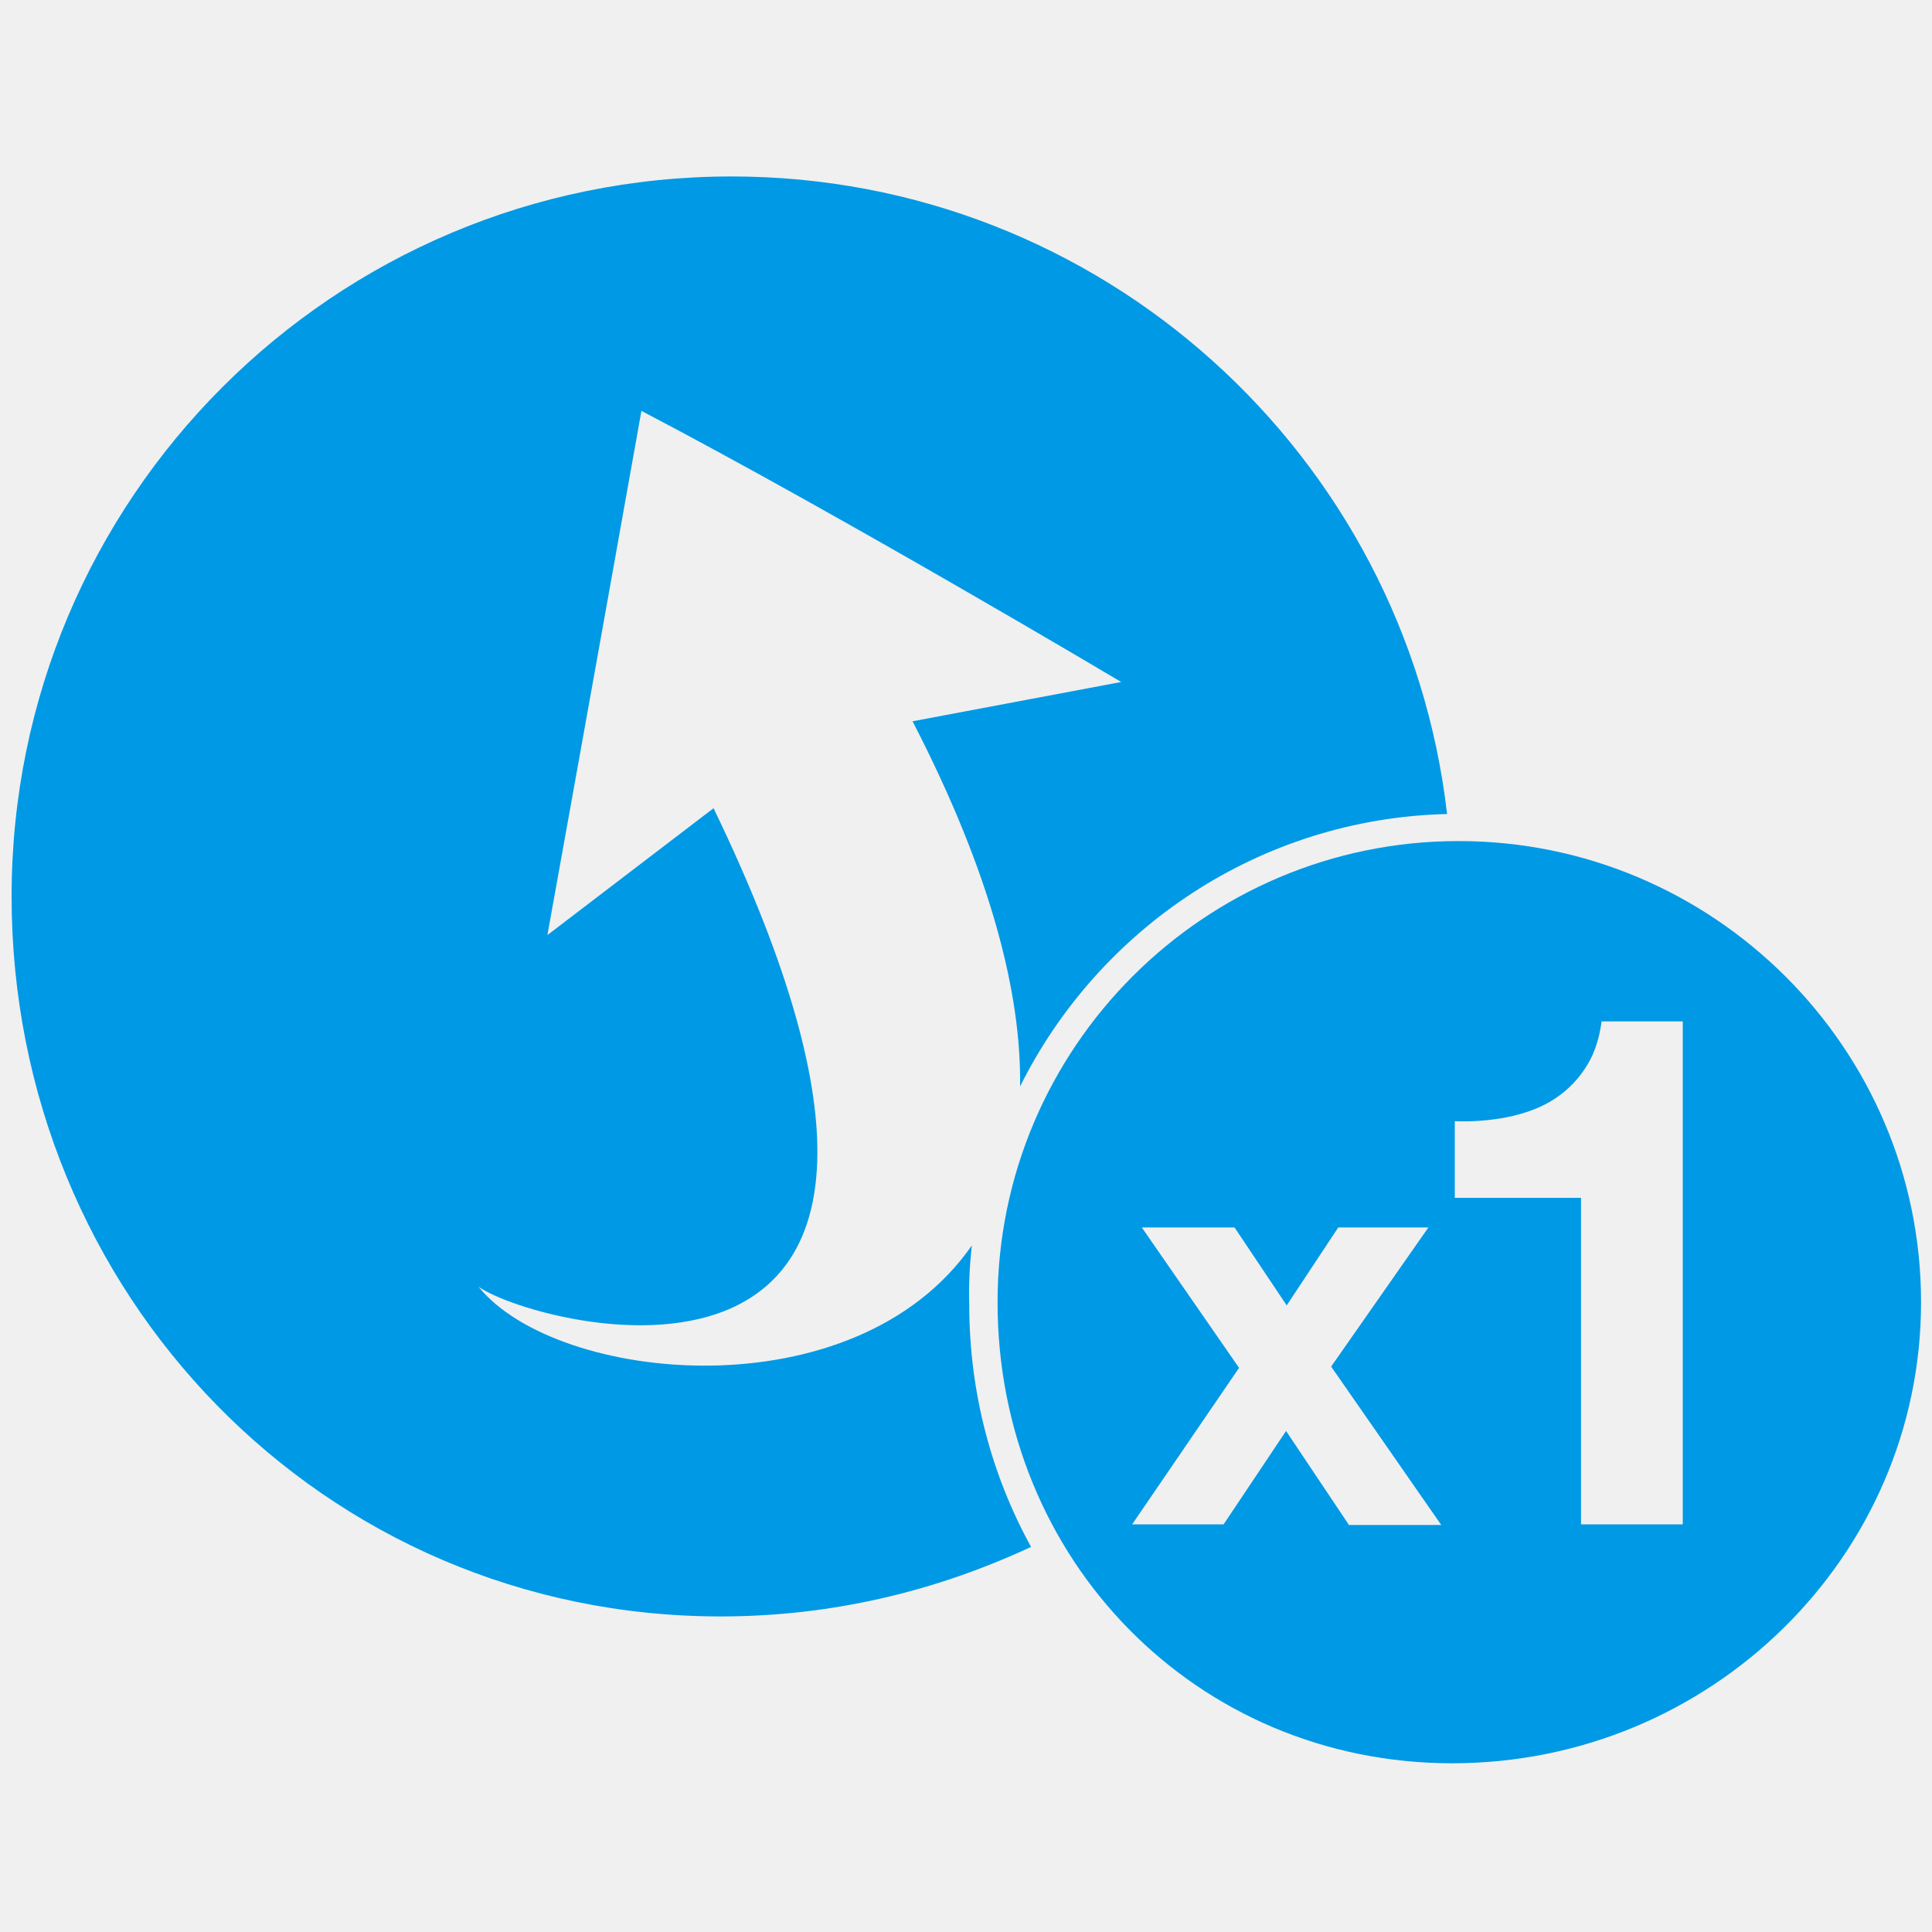
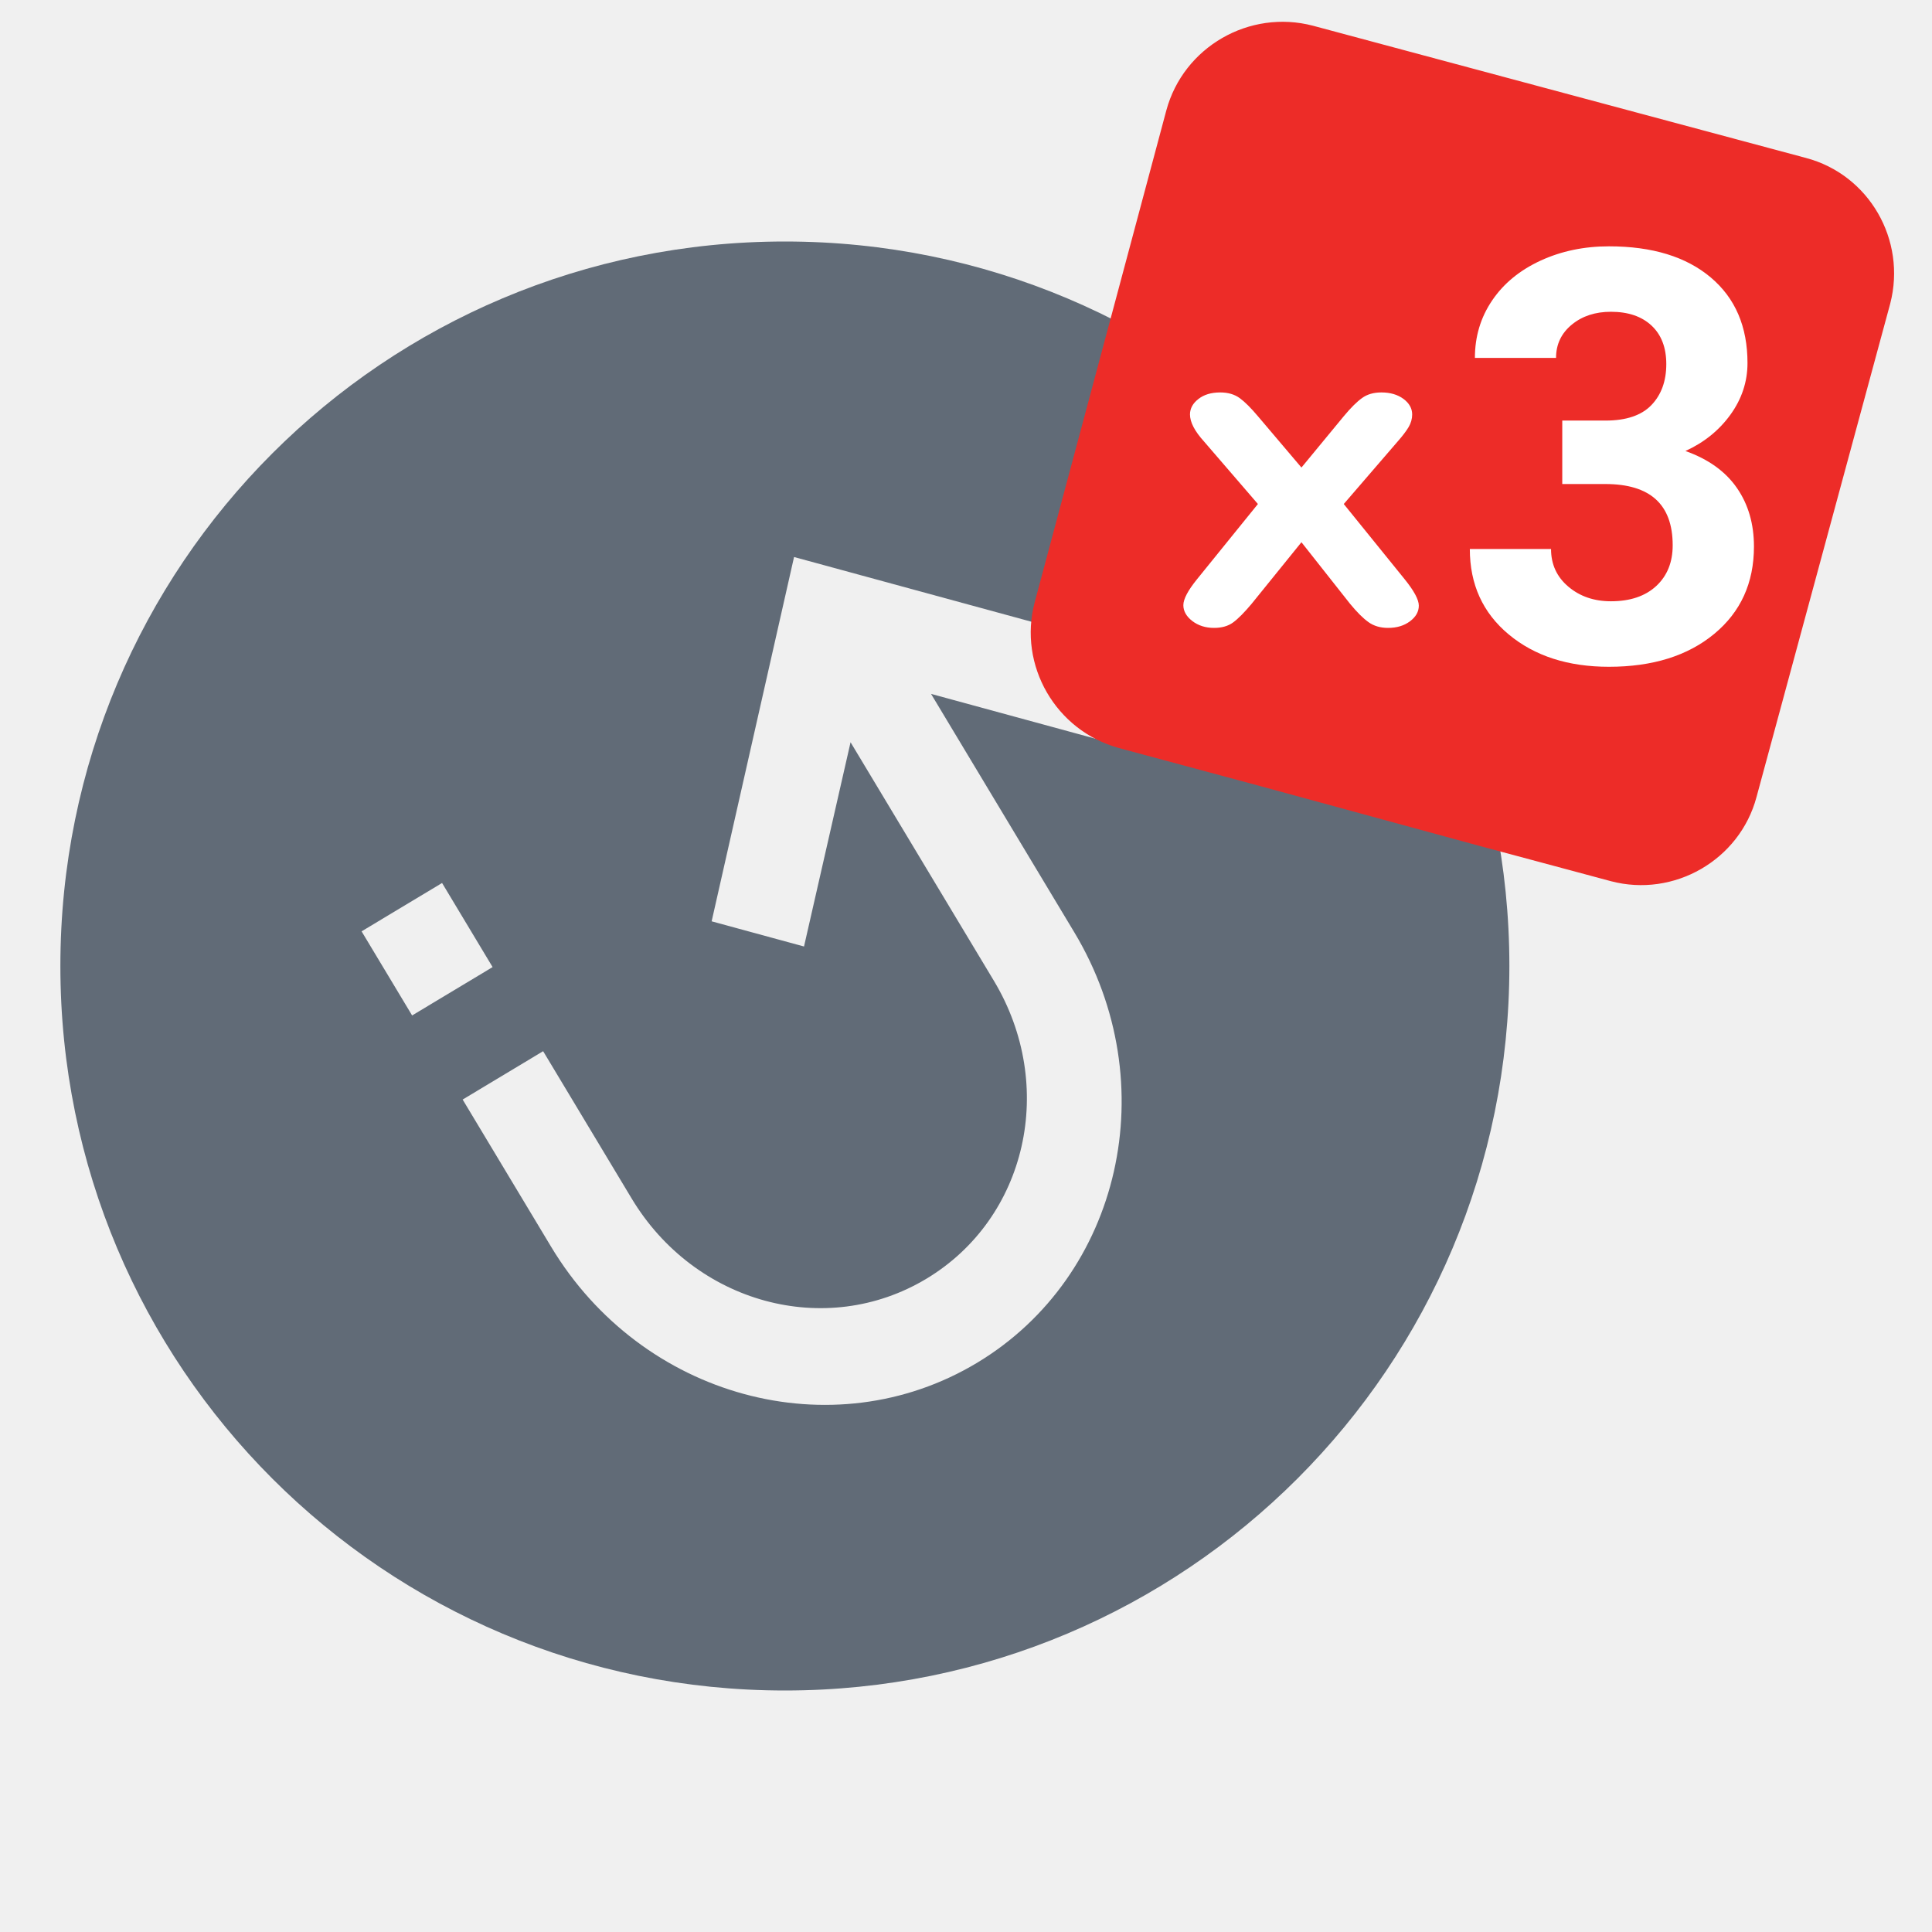
- <svg xmlns="http://www.w3.org/2000/svg" id="Layer_1" width="300" height="300">
-   <style>.st0{fill:#0099e5}</style>
-   <g id="Bump">
-     <path class="st0" d="M150.9 193.4c-18.2 26.2-64.5 21.4-76.6 6.4 9.2 6.5 85.1 26.3 36.5-74.3L85 145.2s7.9-43.8 14.6-81.4c31.5 16.5 74.5 42.1 74.5 42.1l-32.4 6.1c12.2 23.6 16.9 42.3 16.7 56.7 12.2-24.5 37.2-41.6 66.3-42.3-6.4-55.7-53.7-99-111.1-99-61.8 0-111.8 50-111.8 111.8C1.8 200.9 50.2 251 111.9 251c17.2 0 33.4-3.9 48.2-10.8-6.1-11.1-9.6-23.9-9.6-37.7-.1-3.3.1-6.2.4-9.1z" />
-     <path class="st0" d="M226.5 130.6c-39.5 0-71.6 32.1-71.6 71.6 0 40.1 31 71.6 70.6 71.6 40.1 0 72.8-32.1 72.8-71.6s-32.3-71.6-71.8-71.6zm-17.1 106.1l-9.7-14.5-9.7 14.5h-14.2l16.6-24.3-15.1-21.8h14.4l8.1 12.1 8-12.1h14l-15.1 21.6 17.1 24.6h-14.4v-.1zm52 0h-15.9V186h-19.6v-11.9c2.7.1 5.4-.1 8-.6 2.5-.5 4.9-1.3 6.9-2.5s3.8-2.8 5.2-4.9c1.4-2 2.3-4.5 2.7-7.5h12.6v78.1z" />
+ <svg xmlns="http://www.w3.org/2000/svg" version="1.1" id="Layer_1" x="0px" y="0px" viewBox="0 0 32 32" style="enable-background:new 0 0 32 32;" xml:space="preserve">
+   <g>
+     <path id="Combined-Shape" class="st0" style="fill-rule:evenodd;clip-rule:evenodd;fill:#616B77;" d="M13,4c6.64,0,12,5.36,12,12s-5.36,12-12,12S1,22.64,1,16S6.36,4,13,4z M17.794,15.442   l-2.373-3.949l3.353,0.914l0.346-1.554l-5.968-1.627l-1.365,6.034l1.53,0.417l0.771-3.383l2.373,3.949   c1.046,1.741,0.55,3.935-1.117,4.937s-3.837,0.41-4.883-1.331l-1.465-2.438l-1.333,0.801l1.465,2.438   c1.502,2.5,4.66,3.361,7.054,1.923C18.574,21.135,19.297,17.942,17.794,15.442z M7.322,14.625l-1.333,0.801l0.837,1.393   l1.333-0.801L7.322,14.625z" />
+     <g id="Group-7" transform="translate(17, 0)">
+       <g id="Group-2" transform="translate(0.072222, 0.361111)">
+         <path id="Shape" class="st1" style="fill-rule:evenodd;clip-rule:evenodd;fill:#ED2C28;" d="M12.84,2.255l-8.165-2.19C3.623-0.211,2.531,0.414,2.246,1.467L0.065,9.616     c-0.276,1.044,0.349,2.125,1.393,2.412l2.35,0.633l3.611,0.985l2.19,0.588c1.044,0.276,2.133-0.349,2.412-1.393l2.215-8.174     C14.509,3.612,13.884,2.531,12.84,2.255z" />
+       </g>
+       <g class="st2" style="enable-background:new;">
+         <path class="st3" style="fill:#FFFFFF;" d="M8.876,6.966h0.717c0.342,0,0.595-0.086,0.759-0.256c0.164-0.171,0.247-0.397,0.247-0.68     c0-0.273-0.082-0.486-0.245-0.638C10.191,5.24,9.967,5.164,9.682,5.164c-0.258,0-0.474,0.07-0.647,0.212S8.773,5.701,8.773,5.928     H7.429c0-0.354,0.095-0.671,0.286-0.952c0.19-0.281,0.457-0.5,0.801-0.659c0.343-0.158,0.721-0.237,1.133-0.237     c0.717,0,1.279,0.172,1.686,0.515s0.609,0.815,0.609,1.418c0,0.31-0.095,0.596-0.283,0.856c-0.189,0.261-0.438,0.461-0.745,0.601     c0.382,0.136,0.666,0.341,0.854,0.614c0.188,0.272,0.281,0.596,0.281,0.968c0,0.603-0.22,1.085-0.659,1.448     c-0.438,0.362-1.02,0.544-1.743,0.544c-0.676,0-1.229-0.178-1.659-0.535C7.56,10.151,7.345,9.68,7.345,9.093h1.345     c0,0.255,0.096,0.463,0.287,0.624c0.19,0.161,0.426,0.242,0.705,0.242c0.319,0,0.57-0.085,0.752-0.254     c0.181-0.169,0.271-0.394,0.271-0.673c0-0.677-0.372-1.015-1.117-1.015H8.876V6.966z" />
+       </g>
+       <path id="x" class="st4" style="fill-rule:evenodd;clip-rule:evenodd;fill:#FFFFFF;" d="M5.363,10.003L4.556,8.981l-0.827,1.022c-0.12,0.143-0.221,0.245-0.304,0.306    C3.342,10.37,3.237,10.4,3.109,10.4c-0.141,0-0.261-0.038-0.361-0.114C2.65,10.21,2.6,10.122,2.6,10.024    c0-0.101,0.076-0.245,0.228-0.432l1.007-1.244L2.942,7.312C2.787,7.141,2.71,6.992,2.71,6.865c0-0.098,0.046-0.184,0.139-0.256    C2.941,6.536,3.062,6.5,3.211,6.5c0.13,0,0.238,0.032,0.324,0.095c0.086,0.063,0.185,0.163,0.3,0.299l0.721,0.85l0.701-0.85    c0.117-0.141,0.218-0.241,0.304-0.302C5.646,6.53,5.753,6.5,5.881,6.5c0.147,0,0.268,0.036,0.365,0.107    C6.342,6.679,6.39,6.765,6.39,6.865c0,0.073-0.02,0.142-0.059,0.209C6.291,7.141,6.231,7.22,6.15,7.312L5.257,8.348l1.007,1.244    C6.421,9.786,6.5,9.933,6.5,10.031c0,0.101-0.049,0.187-0.147,0.26C6.255,10.364,6.135,10.4,5.991,10.4    c-0.128,0-0.236-0.032-0.324-0.095C5.578,10.242,5.477,10.141,5.363,10.003z" />
+     </g>
  </g>
</svg>
